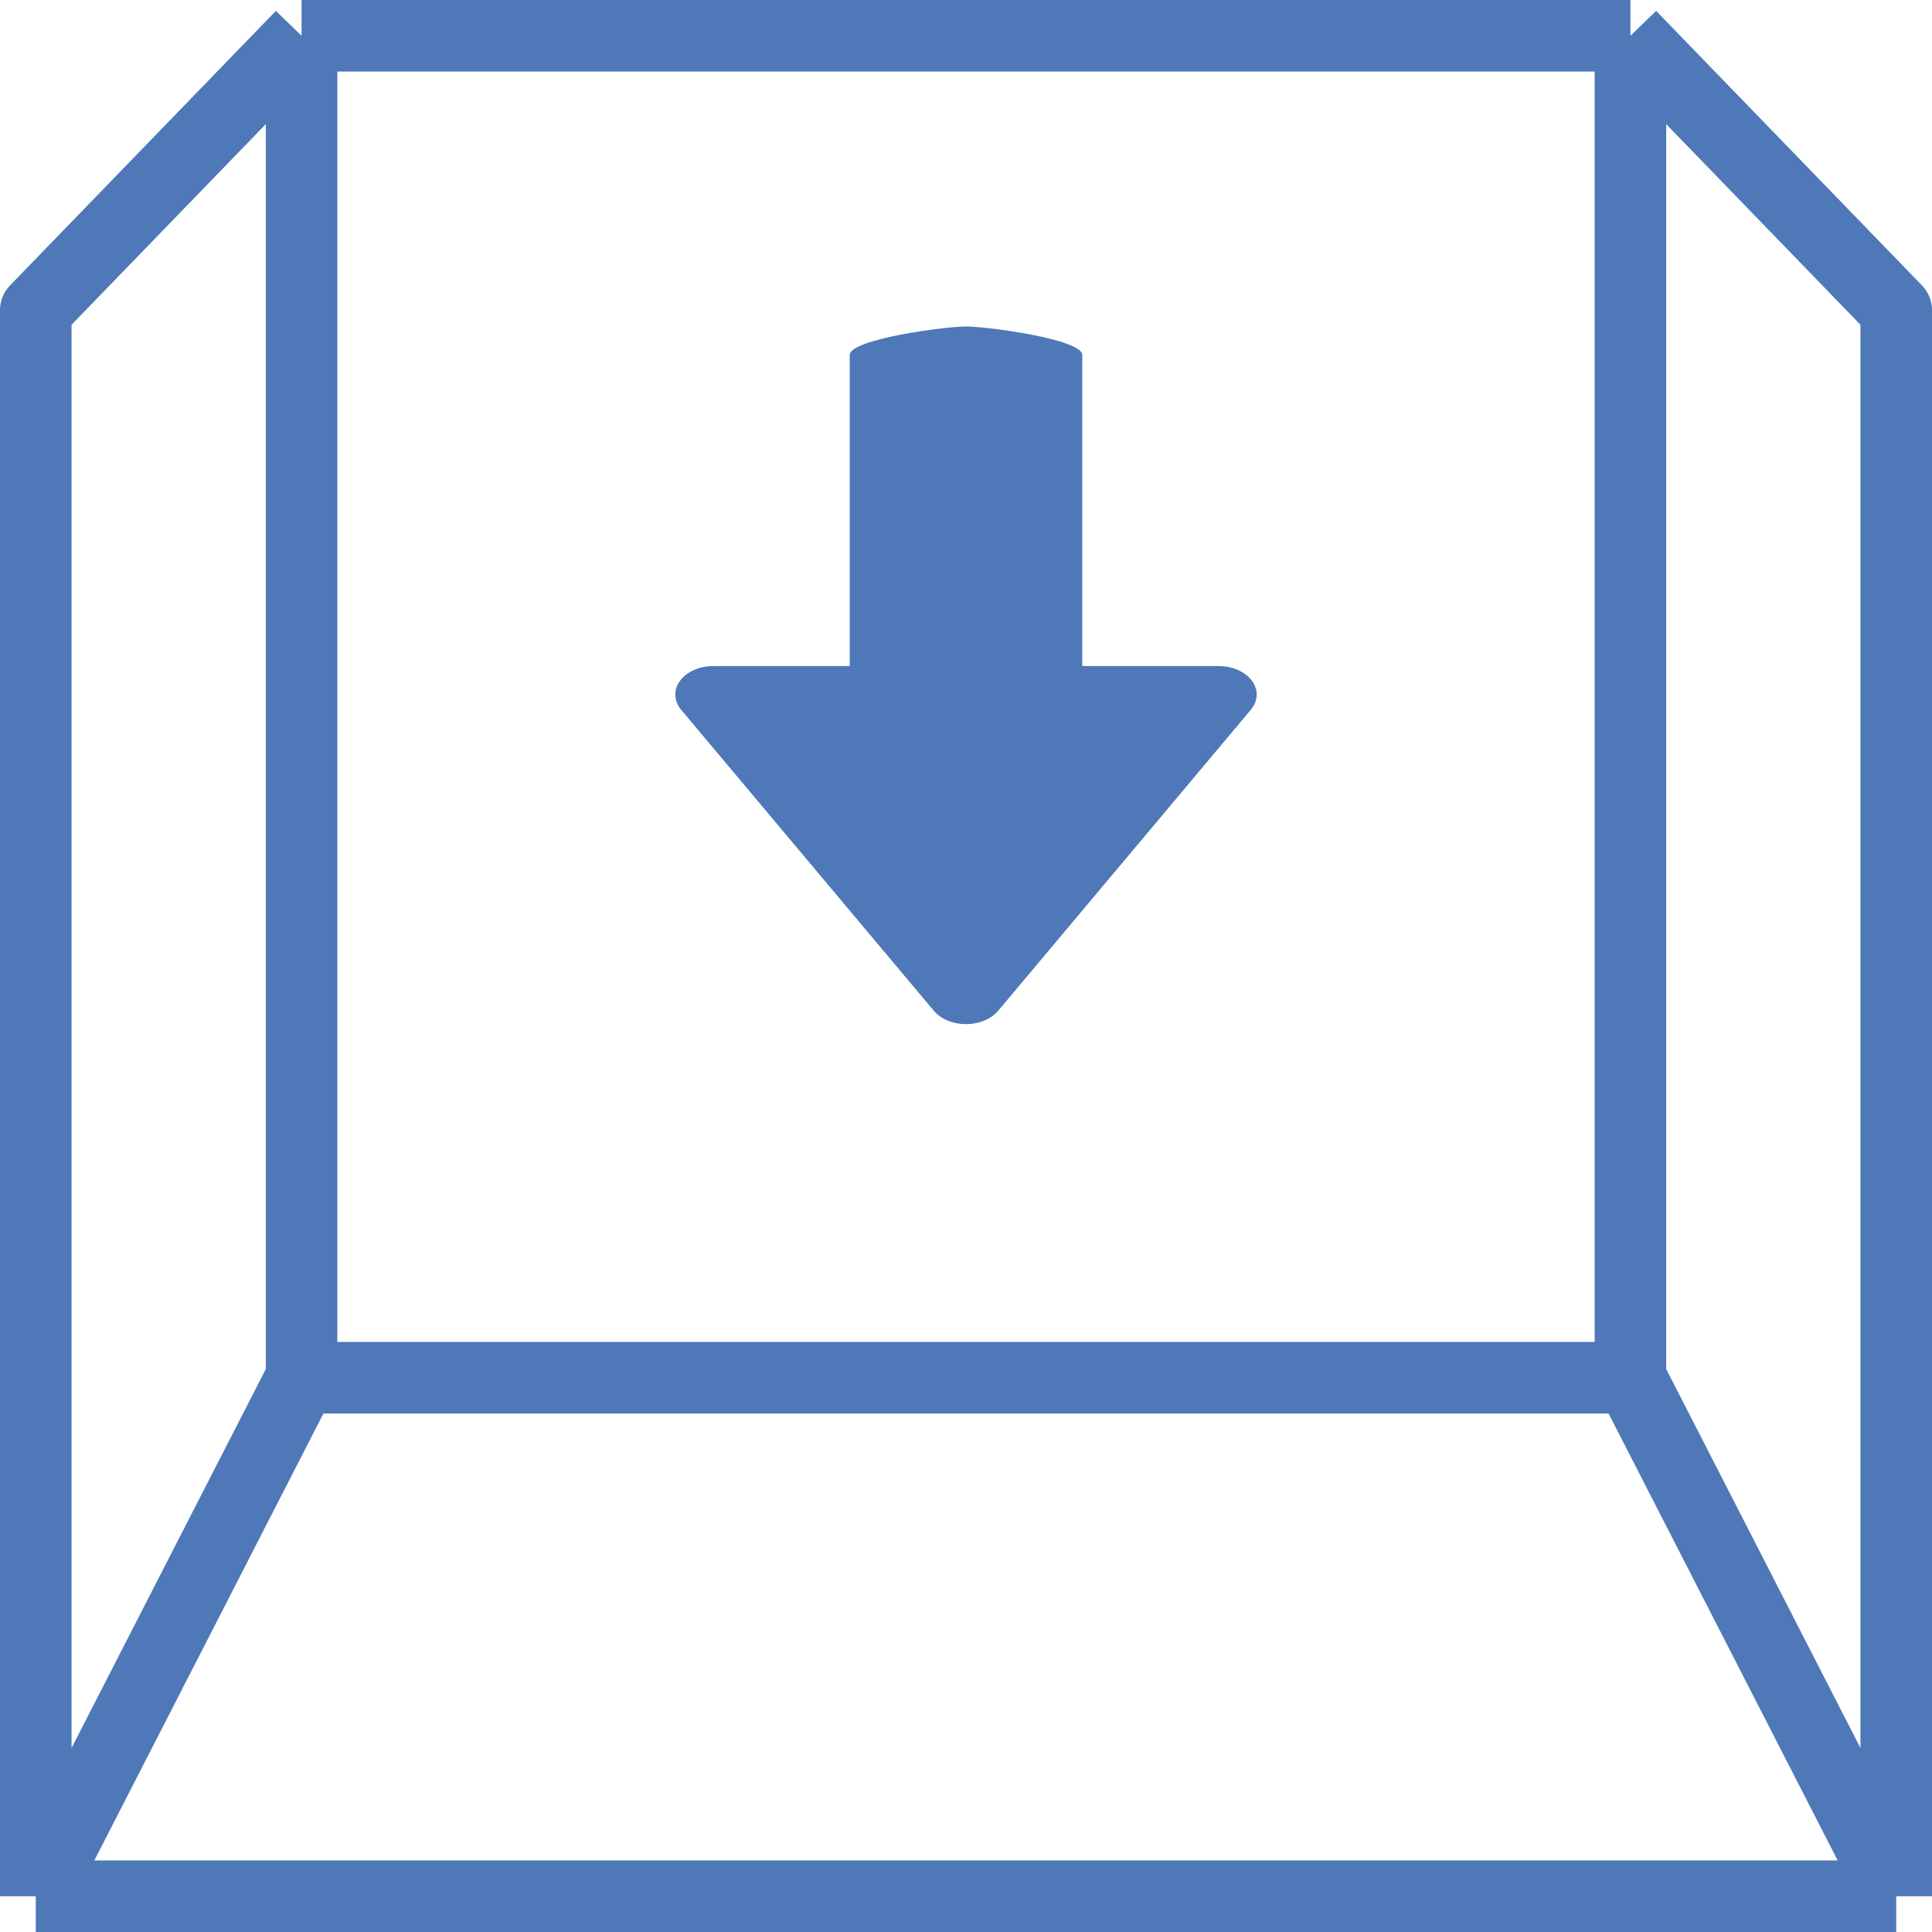
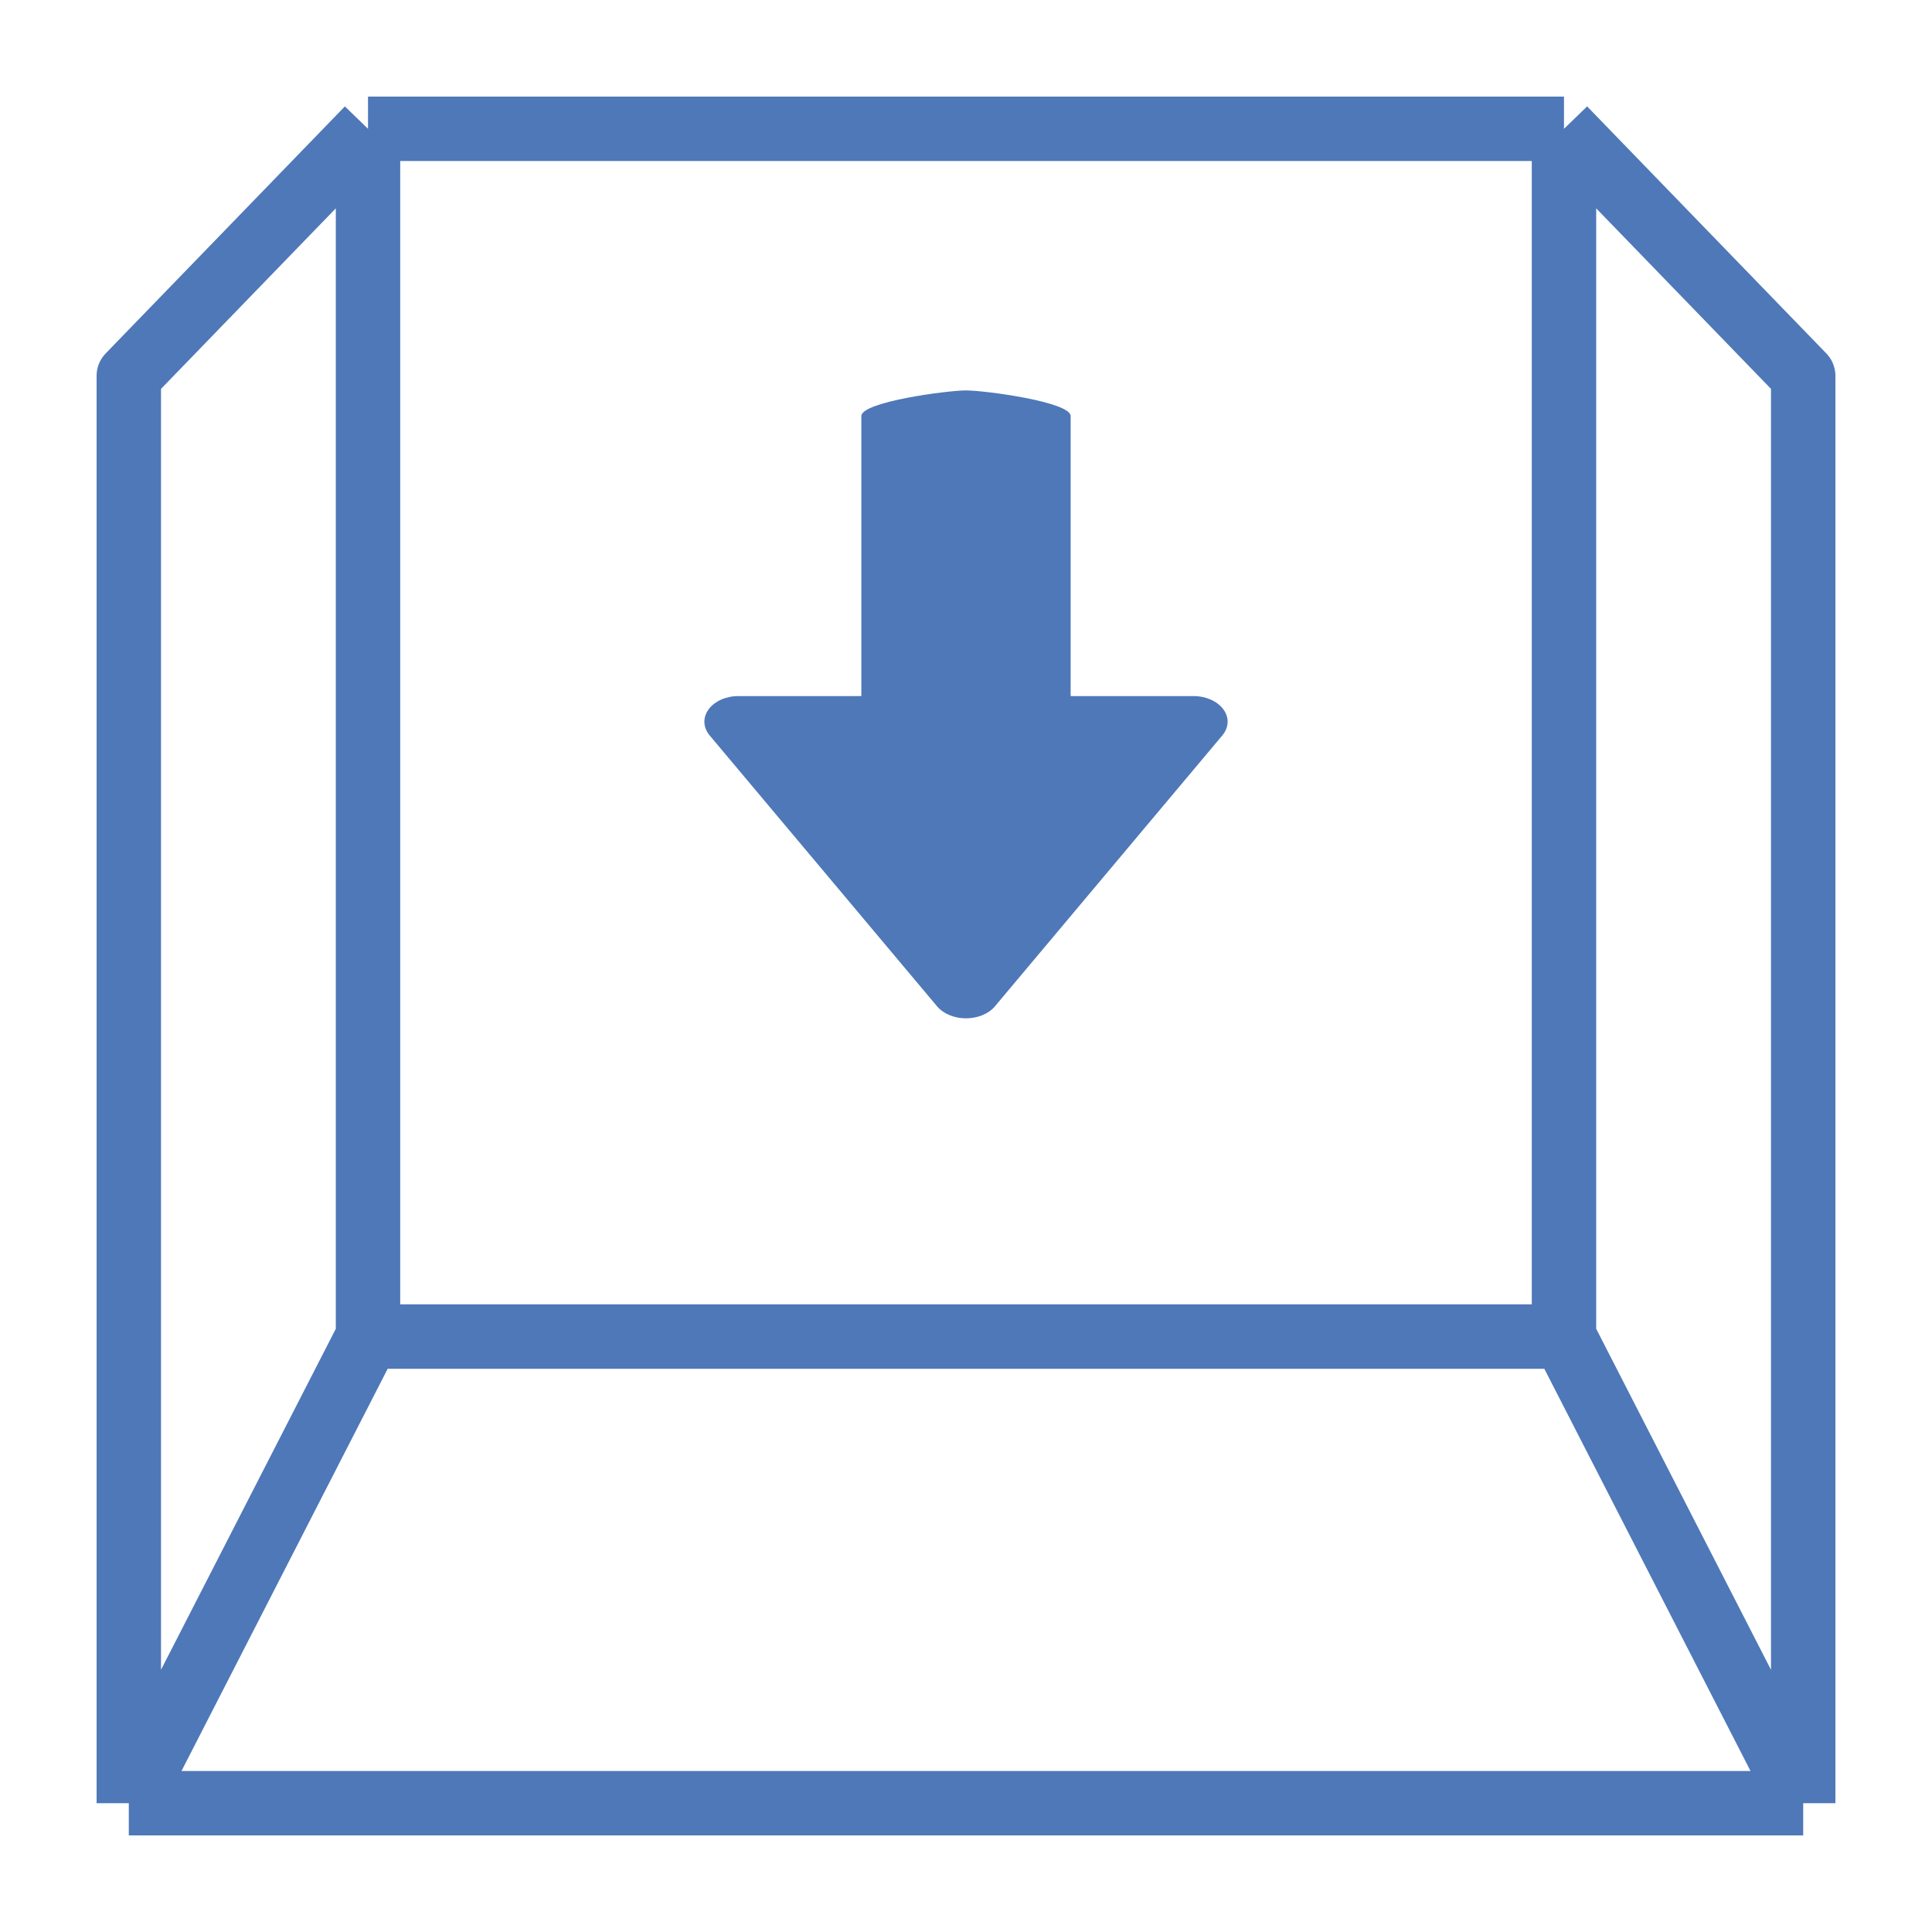
- <svg xmlns="http://www.w3.org/2000/svg" width="54" height="54" viewBox="0 0 54 54" fill="none">
-   <path d="M8.429 1L1 8.672V53M8.429 1H45.571M8.429 1V38.508M1 53H53M1 53L8.429 38.508M53 53V8.672L45.571 1M53 53L45.571 38.508M45.571 1V38.508M8.429 38.508H45.571" stroke="#4E78B8" stroke-width="2" stroke-linejoin="round" />
-   <path d="M34.992 19.028C34.806 18.775 34.451 18.617 34.065 18.617H30.25V9.921C30.25 9.481 27.585 9.125 27 9.125C26.415 9.125 23.75 9.481 23.75 9.921V18.617H19.934C19.547 18.617 19.193 18.775 19.008 19.028C18.82 19.282 18.833 19.591 19.037 19.837L26.103 28.254C26.298 28.485 26.635 28.625 27 28.625C27.364 28.625 27.702 28.485 27.897 28.254L34.962 19.837C35.07 19.707 35.125 19.56 35.125 19.412C35.125 19.281 35.08 19.148 34.992 19.028Z" fill="#4E78B8" />
+ <svg xmlns="http://www.w3.org/2000/svg" width="60" height="60" viewBox="0 0 60 60" fill="none">
+   <path d="M11.429 4L4 11.672V56M11.429 4H48.571M11.429 4V41.508M4 56H56M4 56L11.429 41.508M56 56V11.672L48.571 4M56 56L48.571 41.508M48.571 4V41.508M11.429 41.508H48.571" stroke="#4E78B8" stroke-width="2" stroke-linejoin="round" />
+   <path d="M37.992 22.028C37.806 21.775 37.451 21.617 37.065 21.617H33.25V12.921C33.25 12.481 30.585 12.125 30 12.125C29.415 12.125 26.75 12.481 26.75 12.921V21.617H22.934C22.547 21.617 22.193 21.775 22.008 22.028C21.82 22.282 21.833 22.591 22.037 22.837L29.103 31.254C29.298 31.485 29.635 31.625 30 31.625C30.364 31.625 30.702 31.485 30.897 31.254L37.962 22.837C38.07 22.707 38.125 22.56 38.125 22.412C38.125 22.281 38.08 22.148 37.992 22.028Z" fill="#4E78B8" />
</svg>
